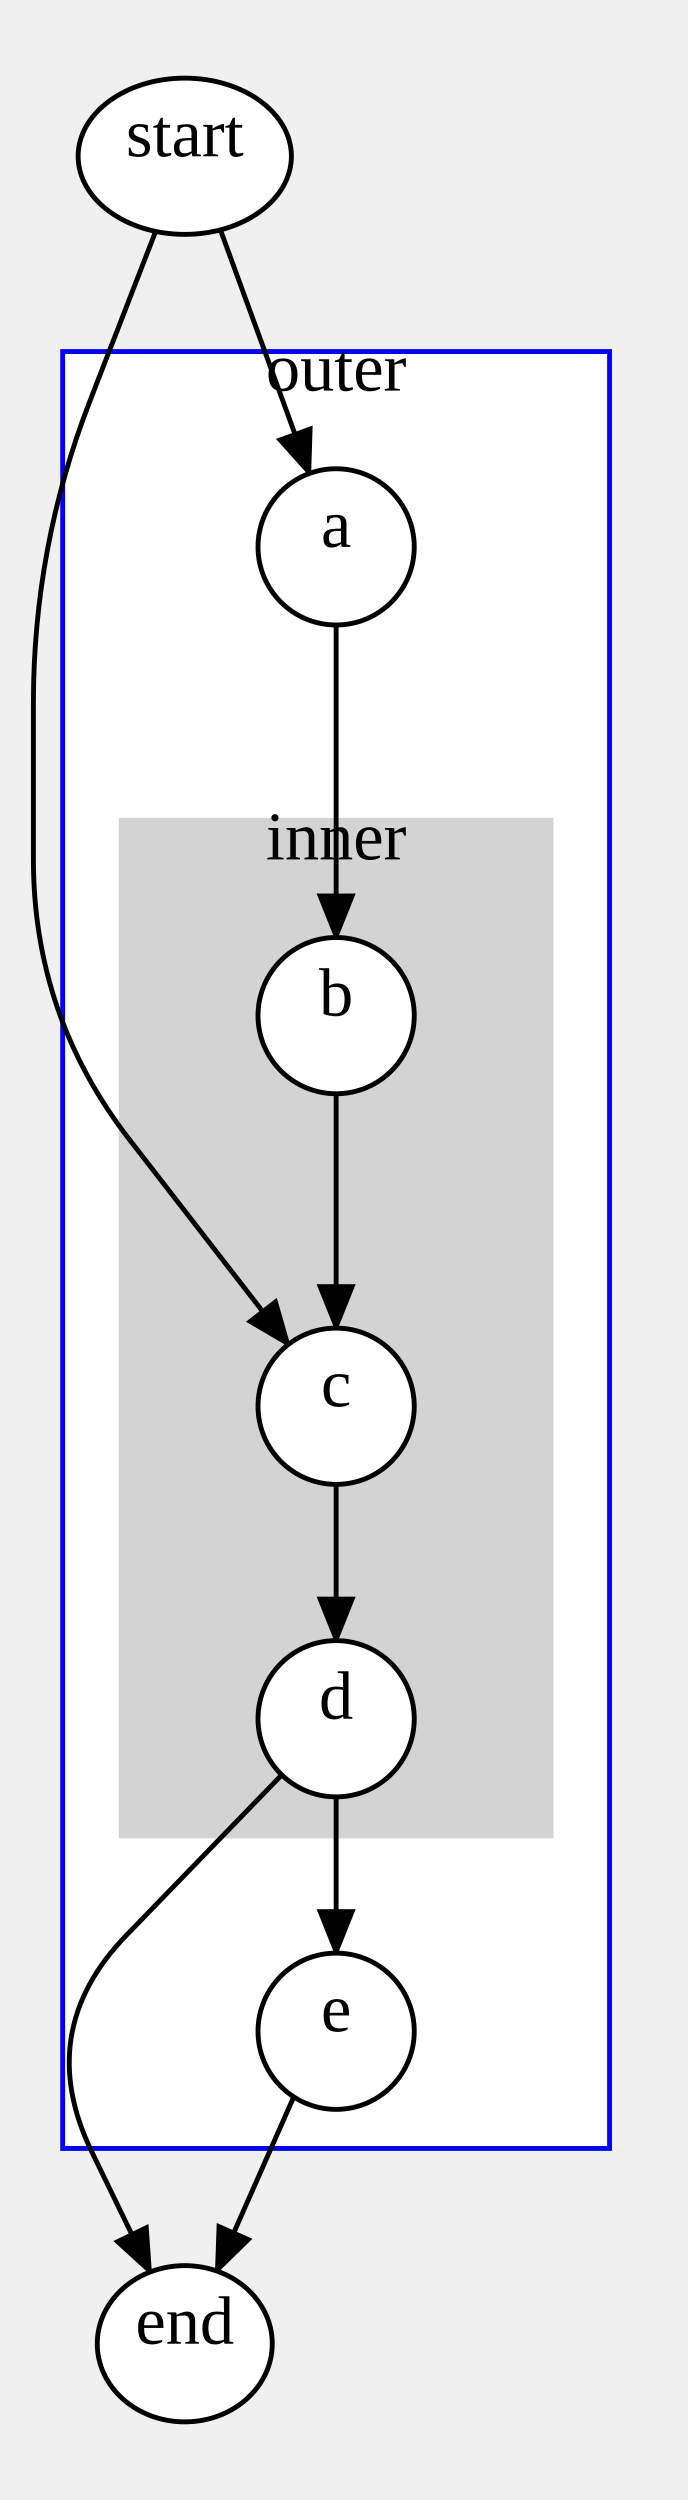
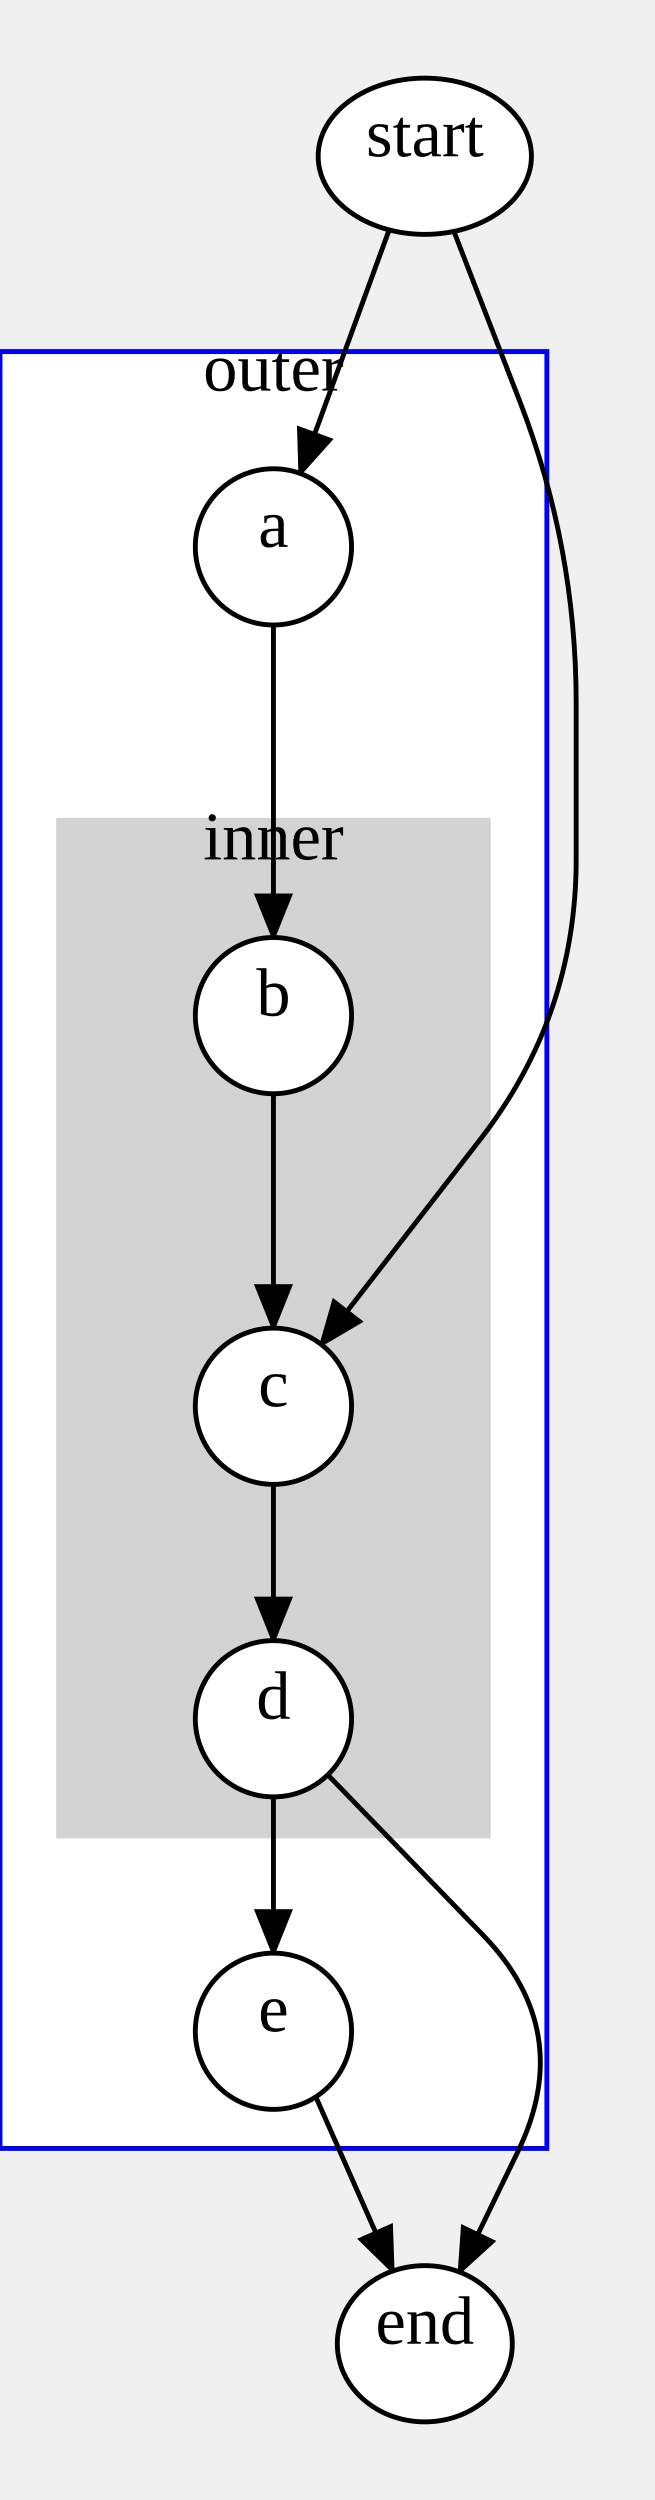
- <svg xmlns="http://www.w3.org/2000/svg" width="140.84" height="512">
+ <svg xmlns="http://www.w3.org/2000/svg" width="134" height="512">
  <style type="text/css">
		.edge { fill: none; }
	</style>
  <defs>
    <marker id="normal" markerWidth="10" markerHeight="8" refX="9" refY="4" orient="auto-start-reverse" markerUnits="userSpaceOnUse">
      <path d="M0,0 L0,8 L10,4 z" fill="context-stroke" />
    </marker>
    <marker id="vee" markerWidth="10" markerHeight="8" refX="9" refY="4" orient="auto-start-reverse" markerUnits="userSpaceOnUse">
      <path d="M0,0 L10,4 L0,8 L3,4 z" fill="context-stroke" />
    </marker>
    <marker id="dot" markerWidth="8" markerHeight="8" refX="7" refY="4" orient="auto-start-reverse" markerUnits="userSpaceOnUse">
      <circle cx="4" cy="4" r="3.5" fill="context-stroke" />
    </marker>
    <marker id="odot" markerWidth="8" markerHeight="8" refX="7" refY="4" orient="auto-start-reverse" markerUnits="userSpaceOnUse">
      <circle cx="4" cy="4" r="3" fill="white" stroke="context-stroke" />
    </marker>
  </defs>
  <g>
-     <rect class="cluster" x="12.84" y="72" width="112" height="368" fill="#FFFFFF" stroke="#0000F7" />
-     <text text-anchor="middle" alignment-baseline="middle" x="68.84" y="80" font-size="14" color="#000000">outer</text>
-     <rect class="cluster" x="24.84" y="168" width="88" height="208" fill="#D3D3D3" stroke="#D3D3D3" />
-     <text text-anchor="middle" alignment-baseline="middle" x="68.84" y="176" font-size="14" color="#000000">inner</text>
-     <path class="edge" marker-end="url(#normal)" stroke="#000000" stroke-width="1" d="M68.84,128 L68.84,192 " />
-     <path class="edge" marker-end="url(#normal)" stroke="#000000" stroke-width="1" d="M68.84,224 L68.84,272 " />
-     <path class="edge" marker-end="url(#normal)" stroke="#000000" stroke-width="1" d="M68.84,304 L68.84,336 " />
-     <path class="edge" marker-end="url(#normal)" stroke="#000000" stroke-width="1" d="M68.84,368 L68.84,400 " />
-     <path class="edge" marker-end="url(#normal)" stroke="#000000" stroke-width="1" d="M45.144,47.079 L63.354,96.97 " />
-     <path class="edge" marker-end="url(#normal)" stroke="#000000" stroke-width="1" d="M31.876,47.392 L18.402,82.162 Q6.84,112 6.84,144 L6.84,176 Q6.84,208 26.442,233.293 L59.039,275.353 " />
-     <path class="edge" marker-end="url(#normal)" stroke="#000000" stroke-width="1" d="M60.16,429.441 L44.411,465.115 " />
-     <path class="edge" marker-end="url(#normal)" stroke="#000000" stroke-width="1" d="M57.707,363.492 L25.903,396.322 Q6.84,416 18.783,440.657 L30.727,465.315 " />
-     <ellipse cx="68.84" cy="112" rx="16" ry="16" class="node" fill="#FFFFFF" stroke="#000000" stroke-width="1" />
-     <text text-anchor="middle" alignment-baseline="middle" x="68.84" y="112" font-size="14" color="#000000">a</text>
-     <ellipse cx="68.84" cy="208" rx="16" ry="16" class="node" fill="#FFFFFF" stroke="#000000" stroke-width="1" />
-     <text text-anchor="middle" alignment-baseline="middle" x="68.84" y="208" font-size="14" color="#000000">b</text>
-     <ellipse cx="68.84" cy="288" rx="16" ry="16" class="node" fill="#FFFFFF" stroke="#000000" stroke-width="1" />
-     <text text-anchor="middle" alignment-baseline="middle" x="68.84" y="288" font-size="14" color="#000000">c</text>
-     <ellipse cx="68.84" cy="352" rx="16" ry="16" class="node" fill="#FFFFFF" stroke="#000000" stroke-width="1" />
-     <text text-anchor="middle" alignment-baseline="middle" x="68.84" y="352" font-size="14" color="#000000">d</text>
-     <ellipse cx="68.84" cy="416" rx="16" ry="16" class="node" fill="#FFFFFF" stroke="#000000" stroke-width="1" />
-     <text text-anchor="middle" alignment-baseline="middle" x="68.84" y="416" font-size="14" color="#000000">e</text>
-     <ellipse cx="37.84" cy="32" rx="21.84" ry="16" class="node" fill="#FFFFFF" stroke="#000000" stroke-width="1" />
-     <text text-anchor="middle" alignment-baseline="middle" x="37.84" y="32" font-size="14" color="#000000">start</text>
-     <ellipse cx="37.84" cy="480" rx="17.92" ry="16" class="node" fill="#FFFFFF" stroke="#000000" stroke-width="1" />
-     <text text-anchor="middle" alignment-baseline="middle" x="37.84" y="480" font-size="14" color="#000000">end</text>
+     <rect class="cluster" x="0" y="72" width="112" height="368" fill="#FFFFFF" stroke="#0000F7" />
+     <text text-anchor="middle" alignment-baseline="middle" x="56" y="80" font-size="14" color="#000000">outer</text>
+     <rect class="cluster" x="12" y="168" width="88" height="208" fill="#D3D3D3" stroke="#D3D3D3" />
+     <text text-anchor="middle" alignment-baseline="middle" x="56" y="176" font-size="14" color="#000000">inner</text>
+     <path class="edge" marker-end="url(#normal)" stroke="#000000" stroke-width="1" d="M56,128 L56,192 " />
+     <path class="edge" marker-end="url(#normal)" stroke="#000000" stroke-width="1" d="M56,224 L56,272 " />
+     <path class="edge" marker-end="url(#normal)" stroke="#000000" stroke-width="1" d="M56,304 L56,336 " />
+     <path class="edge" marker-end="url(#normal)" stroke="#000000" stroke-width="1" d="M56,368 L56,400 " />
+     <path class="edge" marker-end="url(#normal)" stroke="#000000" stroke-width="1" d="M79.696,47.079 L61.486,96.97 " />
+     <path class="edge" marker-end="url(#normal)" stroke="#000000" stroke-width="1" d="M92.964,47.392 L106.438,82.162 Q118,112 118,144 L118,176 Q118,208 98.398,233.293 L65.801,275.353 " />
+     <path class="edge" marker-end="url(#normal)" stroke="#000000" stroke-width="1" d="M64.68,429.441 L80.429,465.115 " />
+     <path class="edge" marker-end="url(#normal)" stroke="#000000" stroke-width="1" d="M67.133,363.492 L98.937,396.322 Q118,416 106.057,440.657 L94.113,465.315 " />
+     <ellipse cx="56" cy="112" rx="16" ry="16" class="node" fill="#FFFFFF" stroke="#000000" stroke-width="1" />
+     <text text-anchor="middle" alignment-baseline="middle" x="56" y="112" font-size="14" color="#000000">a</text>
+     <ellipse cx="56" cy="208" rx="16" ry="16" class="node" fill="#FFFFFF" stroke="#000000" stroke-width="1" />
+     <text text-anchor="middle" alignment-baseline="middle" x="56" y="208" font-size="14" color="#000000">b</text>
+     <ellipse cx="56" cy="288" rx="16" ry="16" class="node" fill="#FFFFFF" stroke="#000000" stroke-width="1" />
+     <text text-anchor="middle" alignment-baseline="middle" x="56" y="288" font-size="14" color="#000000">c</text>
+     <ellipse cx="56" cy="352" rx="16" ry="16" class="node" fill="#FFFFFF" stroke="#000000" stroke-width="1" />
+     <text text-anchor="middle" alignment-baseline="middle" x="56" y="352" font-size="14" color="#000000">d</text>
+     <ellipse cx="56" cy="416" rx="16" ry="16" class="node" fill="#FFFFFF" stroke="#000000" stroke-width="1" />
+     <text text-anchor="middle" alignment-baseline="middle" x="56" y="416" font-size="14" color="#000000">e</text>
+     <ellipse cx="87" cy="32" rx="21.84" ry="16" class="node" fill="#FFFFFF" stroke="#000000" stroke-width="1" />
+     <text text-anchor="middle" alignment-baseline="middle" x="87" y="32" font-size="14" color="#000000">start</text>
+     <ellipse cx="87" cy="480" rx="17.92" ry="16" class="node" fill="#FFFFFF" stroke="#000000" stroke-width="1" />
+     <text text-anchor="middle" alignment-baseline="middle" x="87" y="480" font-size="14" color="#000000">end</text>
  </g>
</svg>
